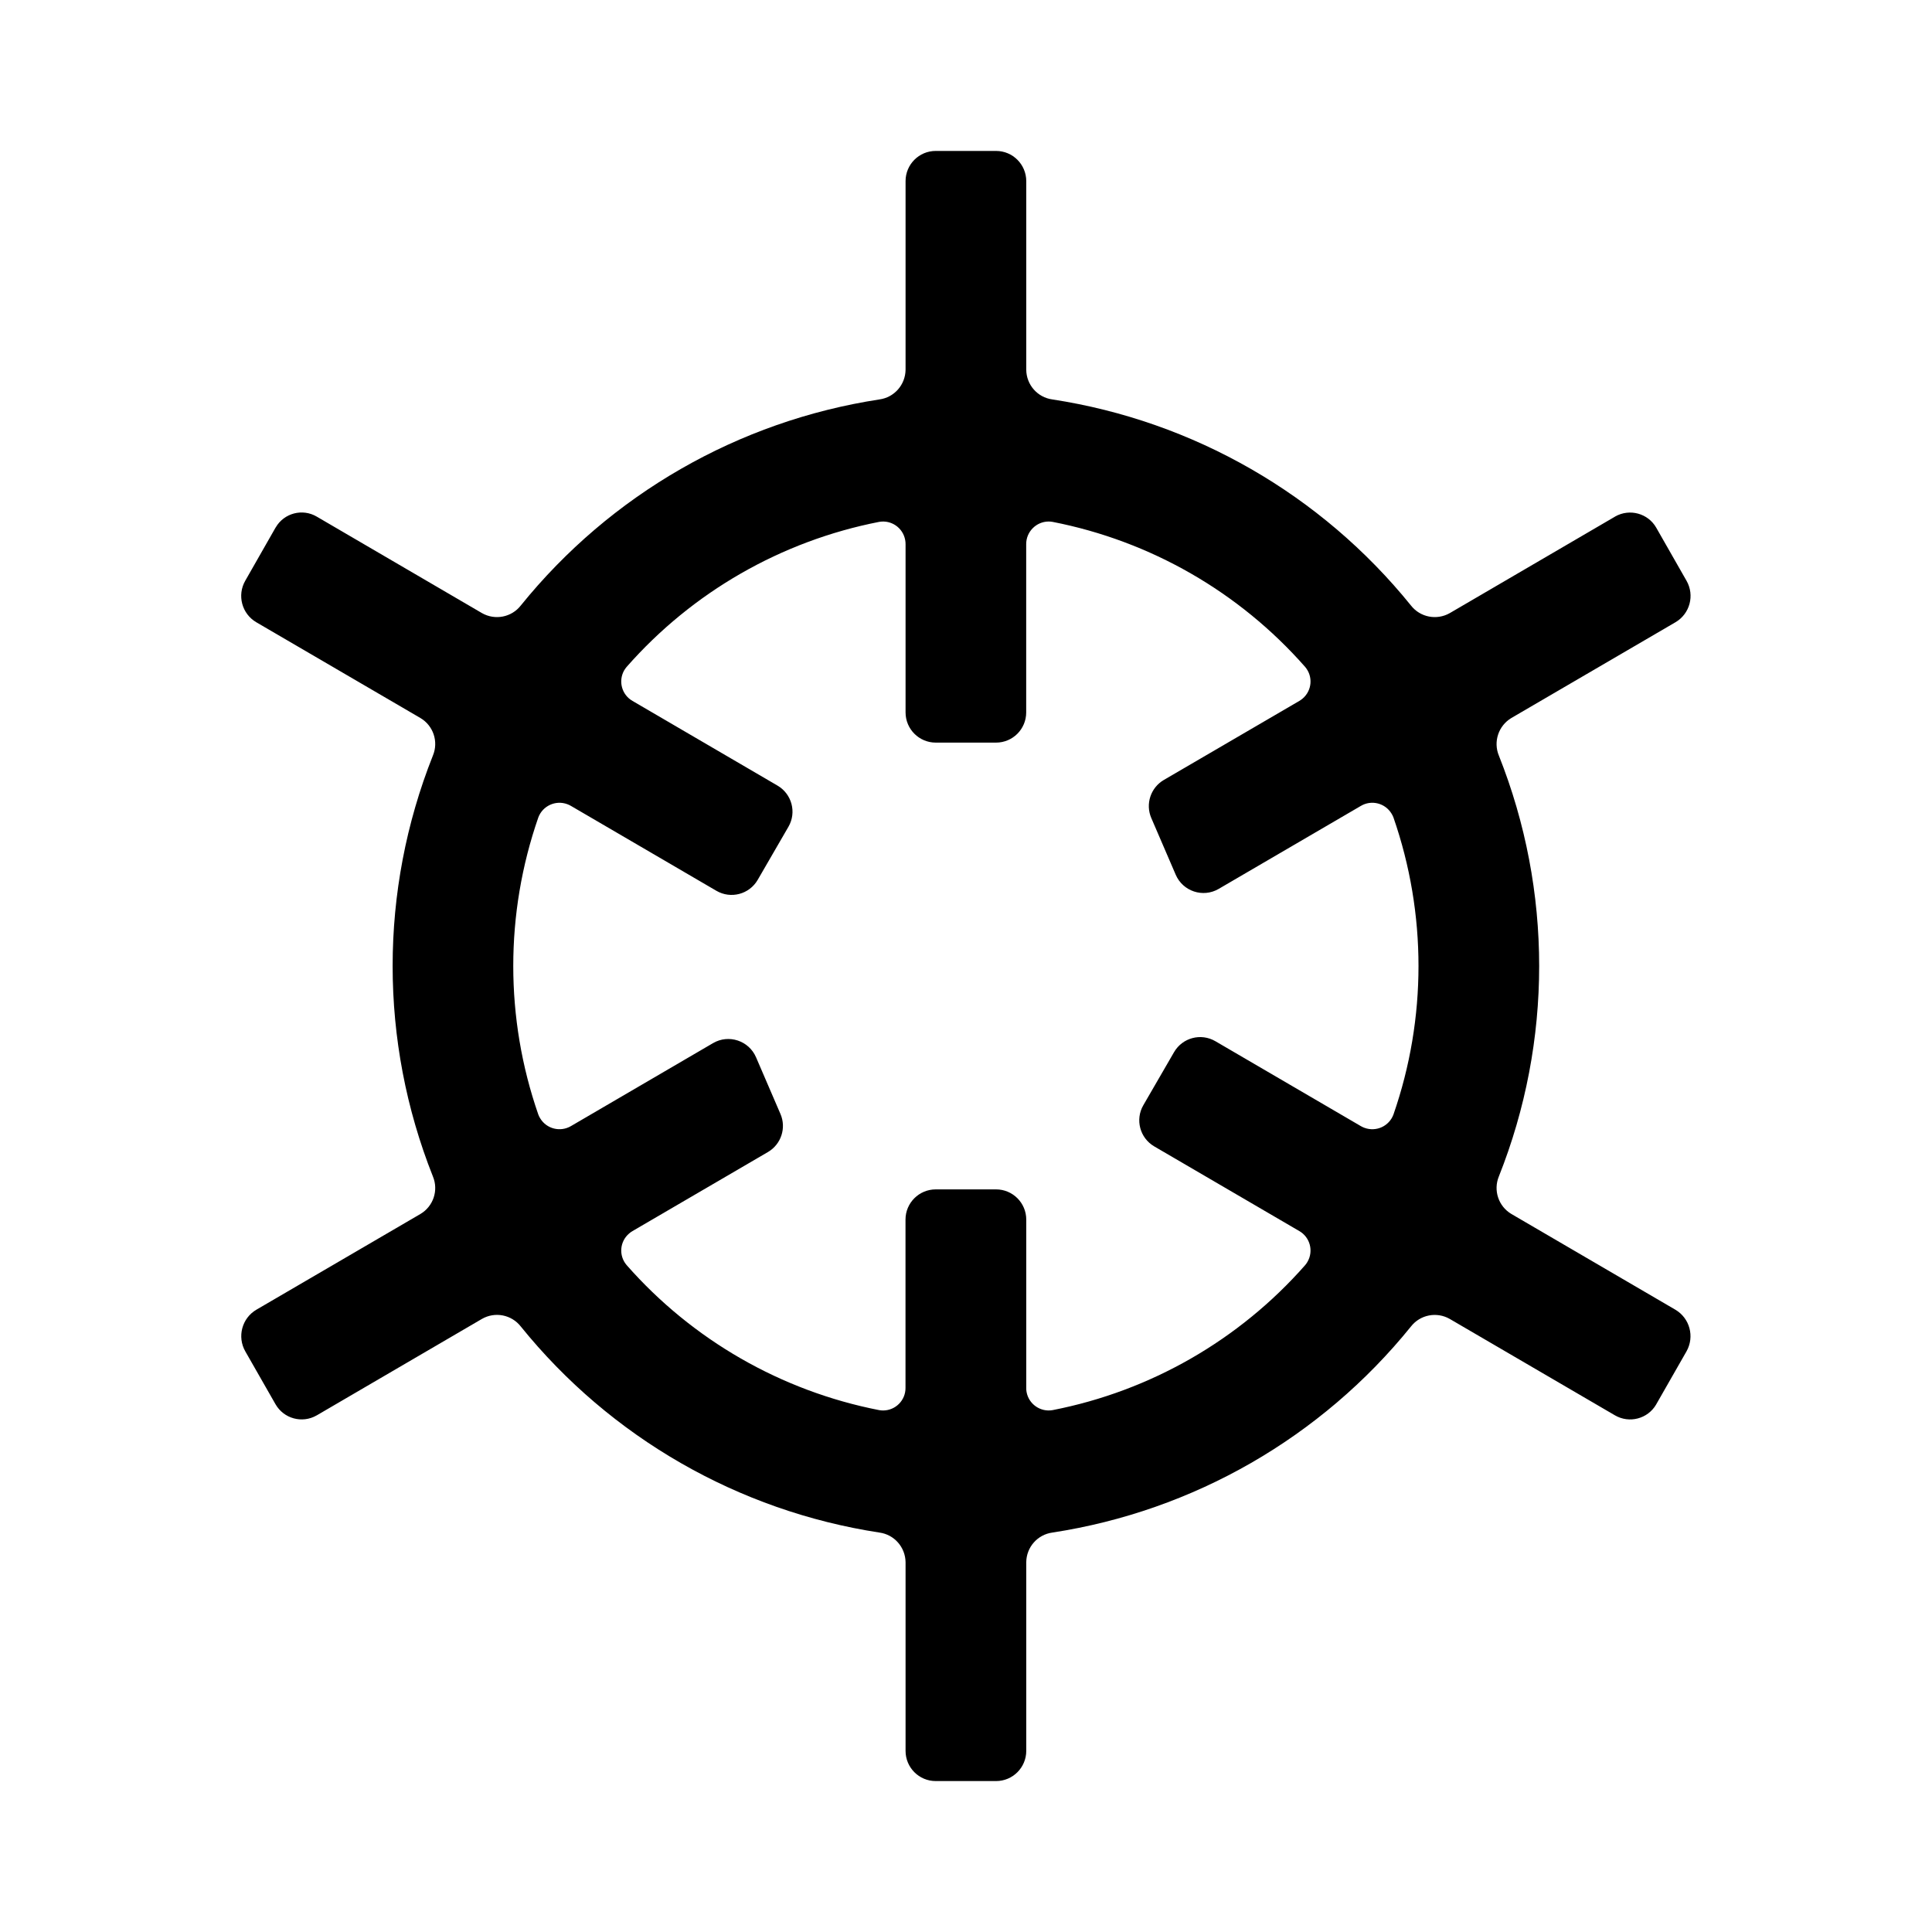
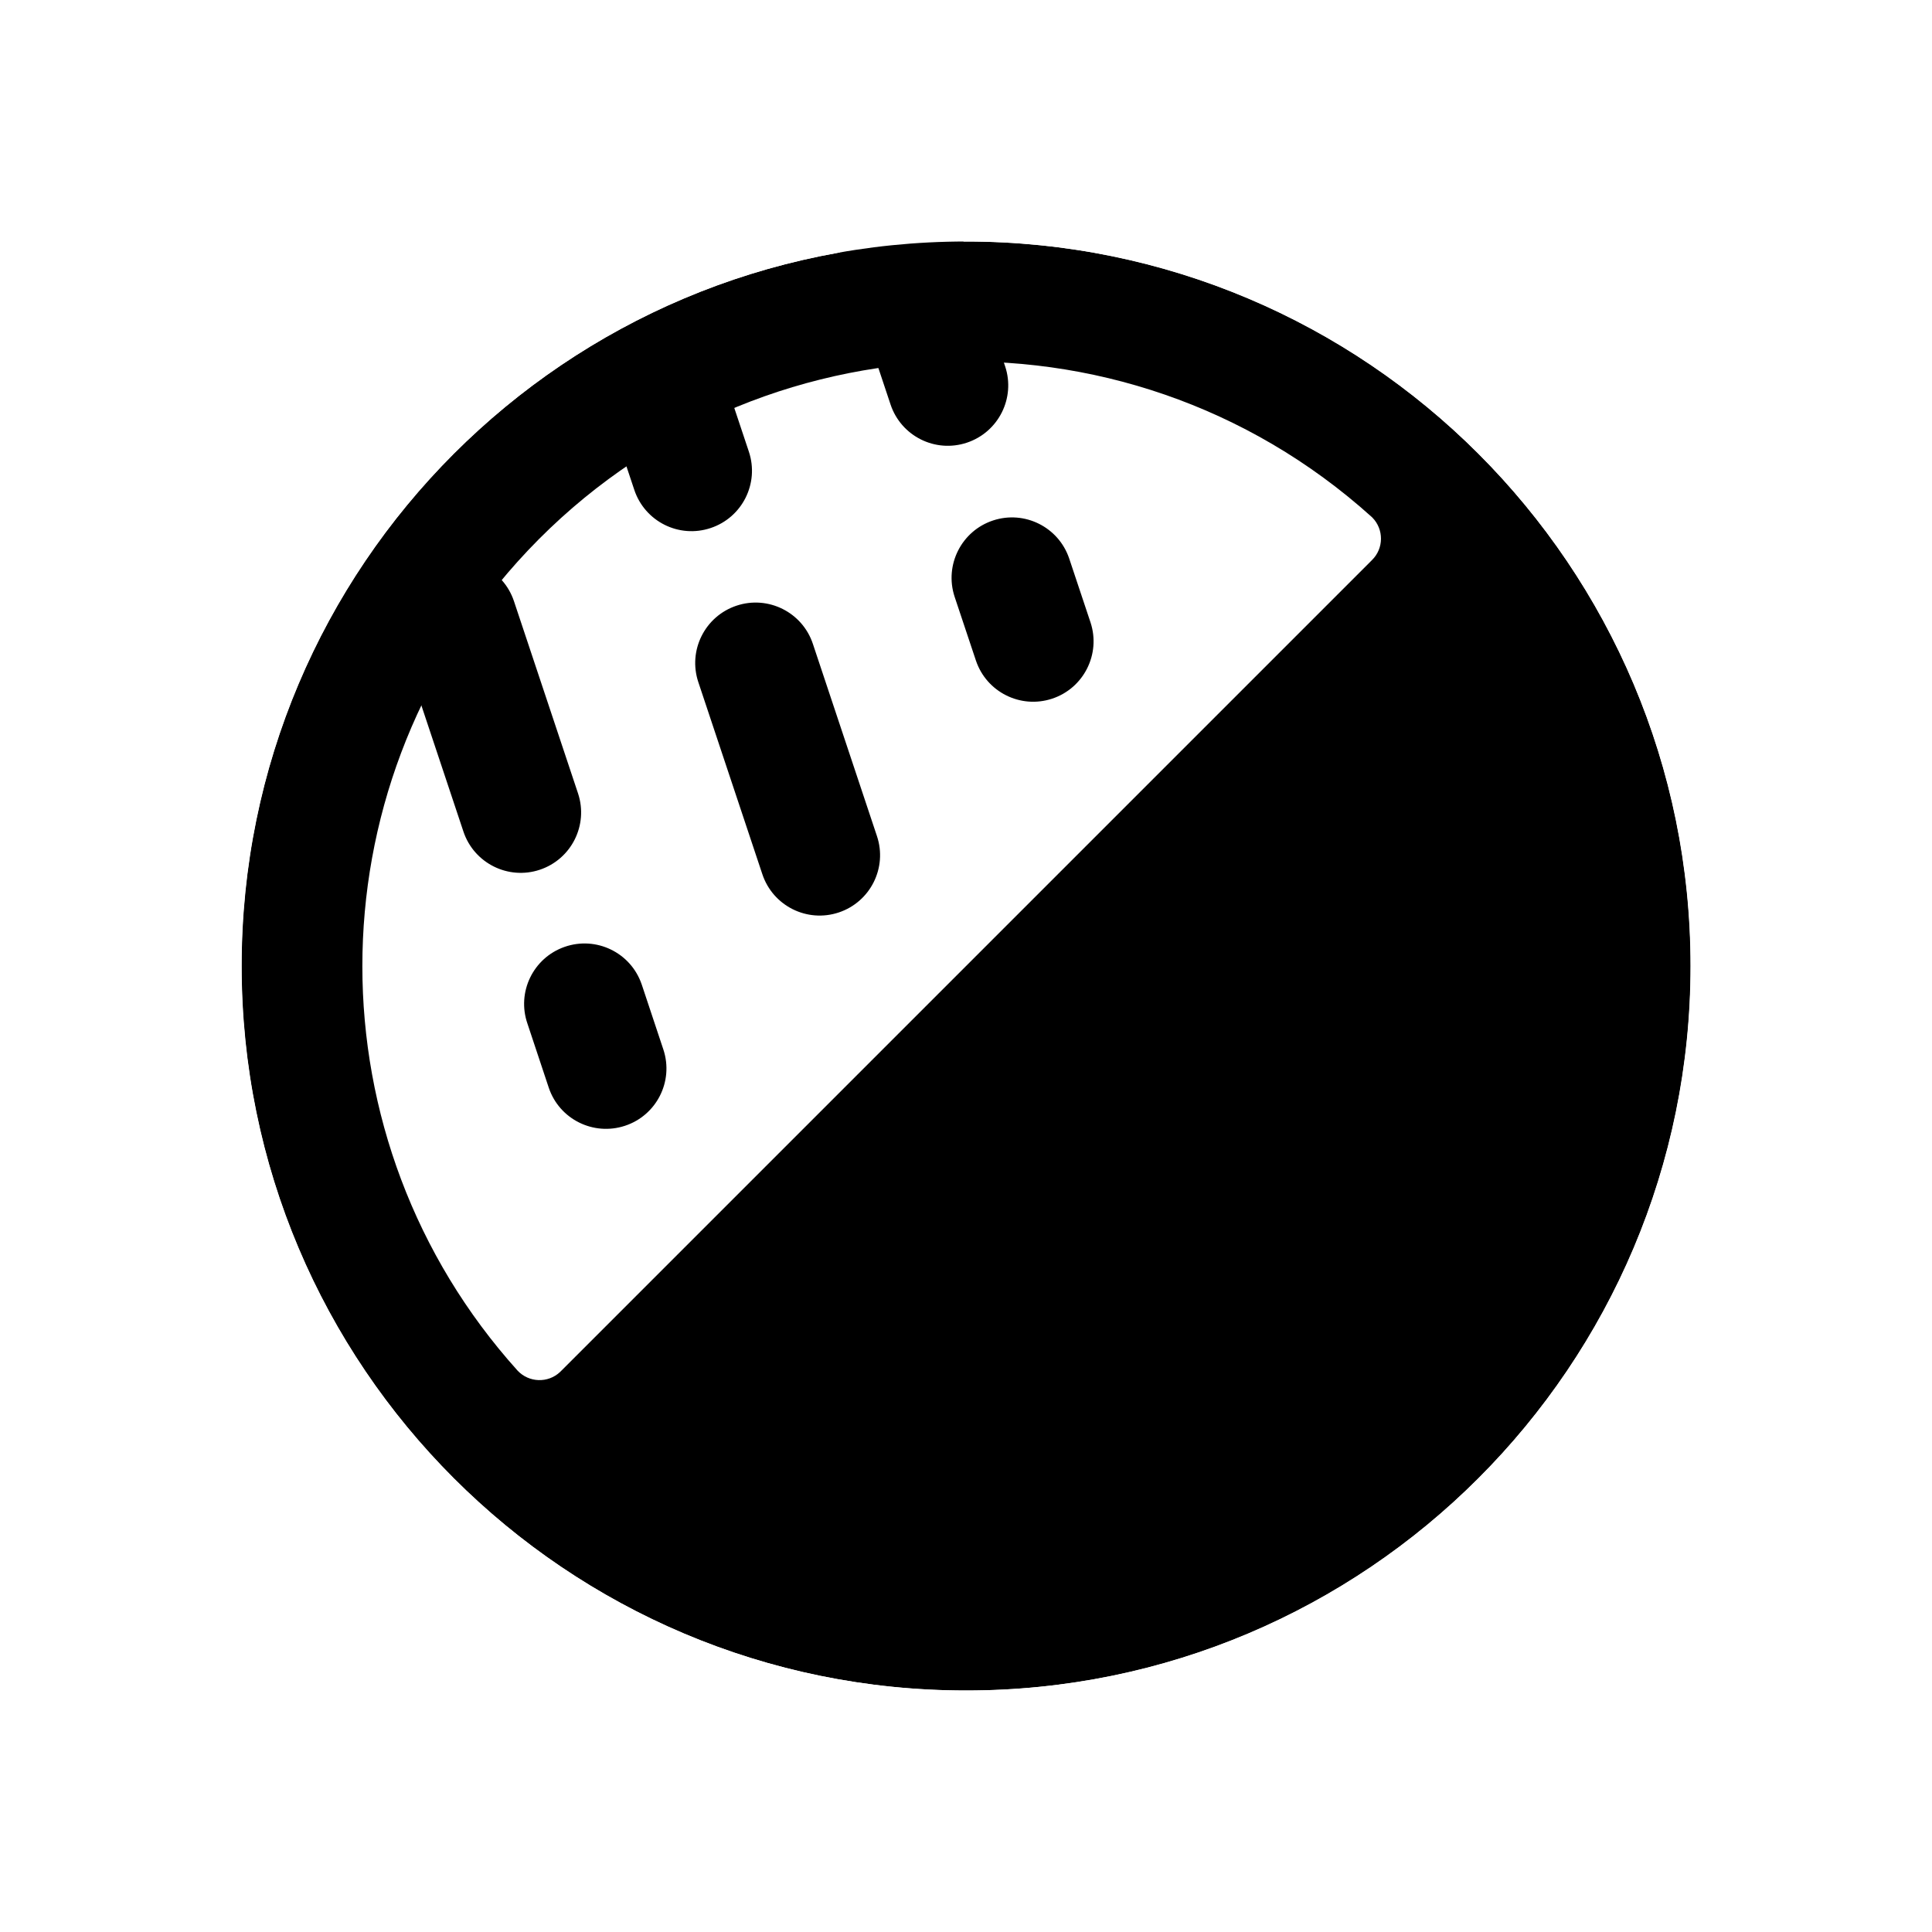
<svg xmlns="http://www.w3.org/2000/svg" width="32" height="32" viewBox="0 0 32 32" fill="none">
-   <path fill-rule="evenodd" clip-rule="evenodd" d="M6.964 11.893L4.246 10.307C4.006 10.167 3.924 9.86 4.062 9.619L4.564 8.739L4.567 8.735C4.705 8.498 5.009 8.418 5.245 8.556L7.983 10.155C8.199 10.278 8.473 10.225 8.626 10.029C10.111 8.191 12.229 6.974 14.565 6.616C14.812 6.583 14.996 6.373 14.999 6.124V3C14.999 2.724 15.222 2.5 15.498 2.5H16.498C16.774 2.5 16.998 2.724 16.998 3V6.124C17 6.373 17.184 6.583 17.431 6.616C19.767 6.974 21.885 8.191 23.37 10.029C23.523 10.225 23.797 10.278 24.013 10.155L26.748 8.558L26.752 8.555C26.992 8.419 27.297 8.502 27.433 8.741L27.934 9.619C28.072 9.86 27.99 10.167 27.75 10.307L25.032 11.893C24.819 12.021 24.731 12.286 24.826 12.515C25.716 14.753 25.716 17.247 24.826 19.485C24.731 19.715 24.819 19.98 25.033 20.107L27.748 21.692C27.989 21.833 28.071 22.141 27.933 22.384L27.433 23.259L27.431 23.263C27.292 23.501 26.986 23.581 26.748 23.442L24.013 21.846C23.797 21.722 23.523 21.775 23.37 21.971C21.885 23.809 19.767 25.026 17.431 25.384C17.184 25.417 17 25.627 16.998 25.876V29C16.998 29.276 16.774 29.5 16.498 29.5H15.498C15.222 29.5 14.999 29.276 14.999 29V25.876C14.996 25.627 14.812 25.417 14.566 25.384C12.229 25.026 10.111 23.809 8.626 21.971C8.473 21.775 8.199 21.721 7.983 21.845L5.248 23.442L5.244 23.444C5.005 23.581 4.7 23.498 4.563 23.258L4.063 22.383C3.925 22.141 4.007 21.832 4.248 21.692L6.964 20.107C7.178 19.98 7.266 19.715 7.17 19.485C6.281 17.247 6.281 14.753 7.17 12.515C7.266 12.285 7.178 12.02 6.964 11.893ZM12.927 18.451C13.027 18.683 12.938 18.953 12.72 19.081L10.477 20.39C10.457 20.401 10.438 20.415 10.421 20.43C10.264 20.563 10.245 20.797 10.379 20.954C11.469 22.194 12.94 23.039 14.561 23.356C14.583 23.36 14.606 23.362 14.629 23.362C14.835 23.36 15 23.192 14.998 22.987V20.2C14.998 19.924 15.222 19.7 15.499 19.7L16.498 19.7C16.774 19.7 16.998 19.924 16.998 20.2V22.987C16.997 23.009 16.999 23.032 17.003 23.055C17.039 23.257 17.233 23.392 17.435 23.356C19.056 23.039 20.527 22.195 21.618 20.954C21.632 20.937 21.646 20.918 21.657 20.898C21.759 20.72 21.698 20.492 21.52 20.39C21.027 20.103 20.15 19.591 19.447 19.18C19.332 19.113 19.221 19.049 19.118 18.988C18.88 18.849 18.799 18.544 18.937 18.306L19.446 17.427C19.585 17.187 19.892 17.106 20.131 17.246L22.538 18.651C22.558 18.663 22.578 18.672 22.599 18.68C22.793 18.752 23.008 18.654 23.08 18.46C23.633 16.867 23.633 15.133 23.08 13.54C23.072 13.519 23.062 13.498 23.05 13.479C22.945 13.302 22.716 13.243 22.539 13.349L20.185 14.723C19.926 14.874 19.593 14.764 19.474 14.489L19.069 13.549C18.969 13.317 19.058 13.047 19.276 12.919L21.52 11.61C21.539 11.599 21.558 11.585 21.576 11.57C21.732 11.437 21.751 11.203 21.617 11.046C20.527 9.806 19.056 8.961 17.435 8.644C17.413 8.64 17.39 8.638 17.367 8.638C17.162 8.64 16.996 8.808 16.997 9.013V11.8C16.997 12.076 16.774 12.3 16.497 12.3L15.499 12.3C15.223 12.3 14.999 12.076 14.999 11.8V9.013C14.999 8.991 14.997 8.968 14.993 8.946C14.957 8.743 14.764 8.608 14.561 8.644C12.94 8.961 11.469 9.806 10.379 11.046C10.364 11.064 10.351 11.082 10.339 11.102C10.237 11.28 10.298 11.508 10.477 11.61L12.878 13.012C13.116 13.151 13.197 13.456 13.059 13.694L12.55 14.573C12.411 14.813 12.104 14.894 11.865 14.754L9.458 13.349C9.438 13.337 9.418 13.328 9.397 13.32C9.203 13.248 8.988 13.347 8.916 13.54C8.363 15.133 8.363 16.867 8.916 18.46C8.924 18.481 8.934 18.502 8.946 18.521C9.051 18.698 9.28 18.756 9.458 18.651L11.811 17.277C12.07 17.126 12.403 17.236 12.522 17.511L12.927 18.451Z" fill="black" />
+   <mask id="mask0_21_66" style="mask-type:alpha" maskUnits="userSpaceOnUse" x="4" y="4" width="24" height="24">
+     <circle cx="16" cy="16" r="12" fill="#D9D9D9" />
+   </mask>
+   <g mask="url(#mask0_21_66)">
+     <path fill-rule="evenodd" clip-rule="evenodd" d="M28.003 16C28.003 22.627 22.631 28 16.003 28C9.376 28 4.003 22.627 4.003 16C4.003 9.373 9.376 4 16.003 4C22.631 4 28.003 9.373 28.003 16ZM22.715 8.558C18.604 4.858 12.271 5.192 8.572 9.304C5.145 13.113 5.145 18.893 8.572 22.701C8.76 22.902 9.076 22.913 9.277 22.724C9.281 22.72 9.286 22.715 9.291 22.71L22.724 9.277C22.921 9.084 22.923 8.768 22.73 8.572C22.725 8.567 22.72 8.562 22.715 8.558Z" fill="black" />
+     <path fill-rule="evenodd" clip-rule="evenodd" d="M8.737 16.957C8.555 16.435 8.83 15.865 9.352 15.683C9.874 15.501 10.444 15.776 10.626 16.298C10.629 16.306 10.632 16.315 10.635 16.324L10.988 17.385C11.161 17.91 10.875 18.475 10.35 18.647C9.828 18.818 9.266 18.538 9.09 18.018L8.737 16.957ZM7.676 13.774L6.615 10.591C6.44 10.066 6.724 9.5 7.248 9.325C7.772 9.15 8.338 9.434 8.513 9.958L9.574 13.141C9.748 13.665 9.465 14.231 8.94 14.406C8.417 14.58 7.851 14.297 7.676 13.774ZM11.566 11.297C11.392 10.773 11.675 10.207 12.199 10.032C12.723 9.857 13.29 10.141 13.464 10.665L14.525 13.848C14.7 14.372 14.417 14.938 13.893 15.113C13.369 15.288 12.802 15.005 12.627 14.48L11.566 11.297ZM10.506 8.114L10.152 7.053C9.977 6.529 10.261 5.963 10.785 5.789C11.309 5.614 11.875 5.897 12.05 6.421L12.404 7.482C12.578 8.006 12.294 8.572 11.77 8.746C11.246 8.921 10.681 8.638 10.506 8.114ZM15.811 9.883C15.639 9.358 15.925 8.792 16.45 8.62C16.971 8.449 17.533 8.73 17.709 9.25L18.063 10.311C18.235 10.835 17.949 11.401 17.424 11.573C16.903 11.744 16.341 11.463 16.165 10.943L15.811 9.883ZM14.75 6.699L13.689 3.516C13.514 2.992 13.798 2.426 14.322 2.251C14.846 2.076 15.412 2.36 15.587 2.884L16.648 6.067C16.823 6.591 16.539 7.157 16.015 7.332C15.491 7.507 14.925 7.224 14.75 6.699Z" fill="black" />
+   </g>
</svg>
